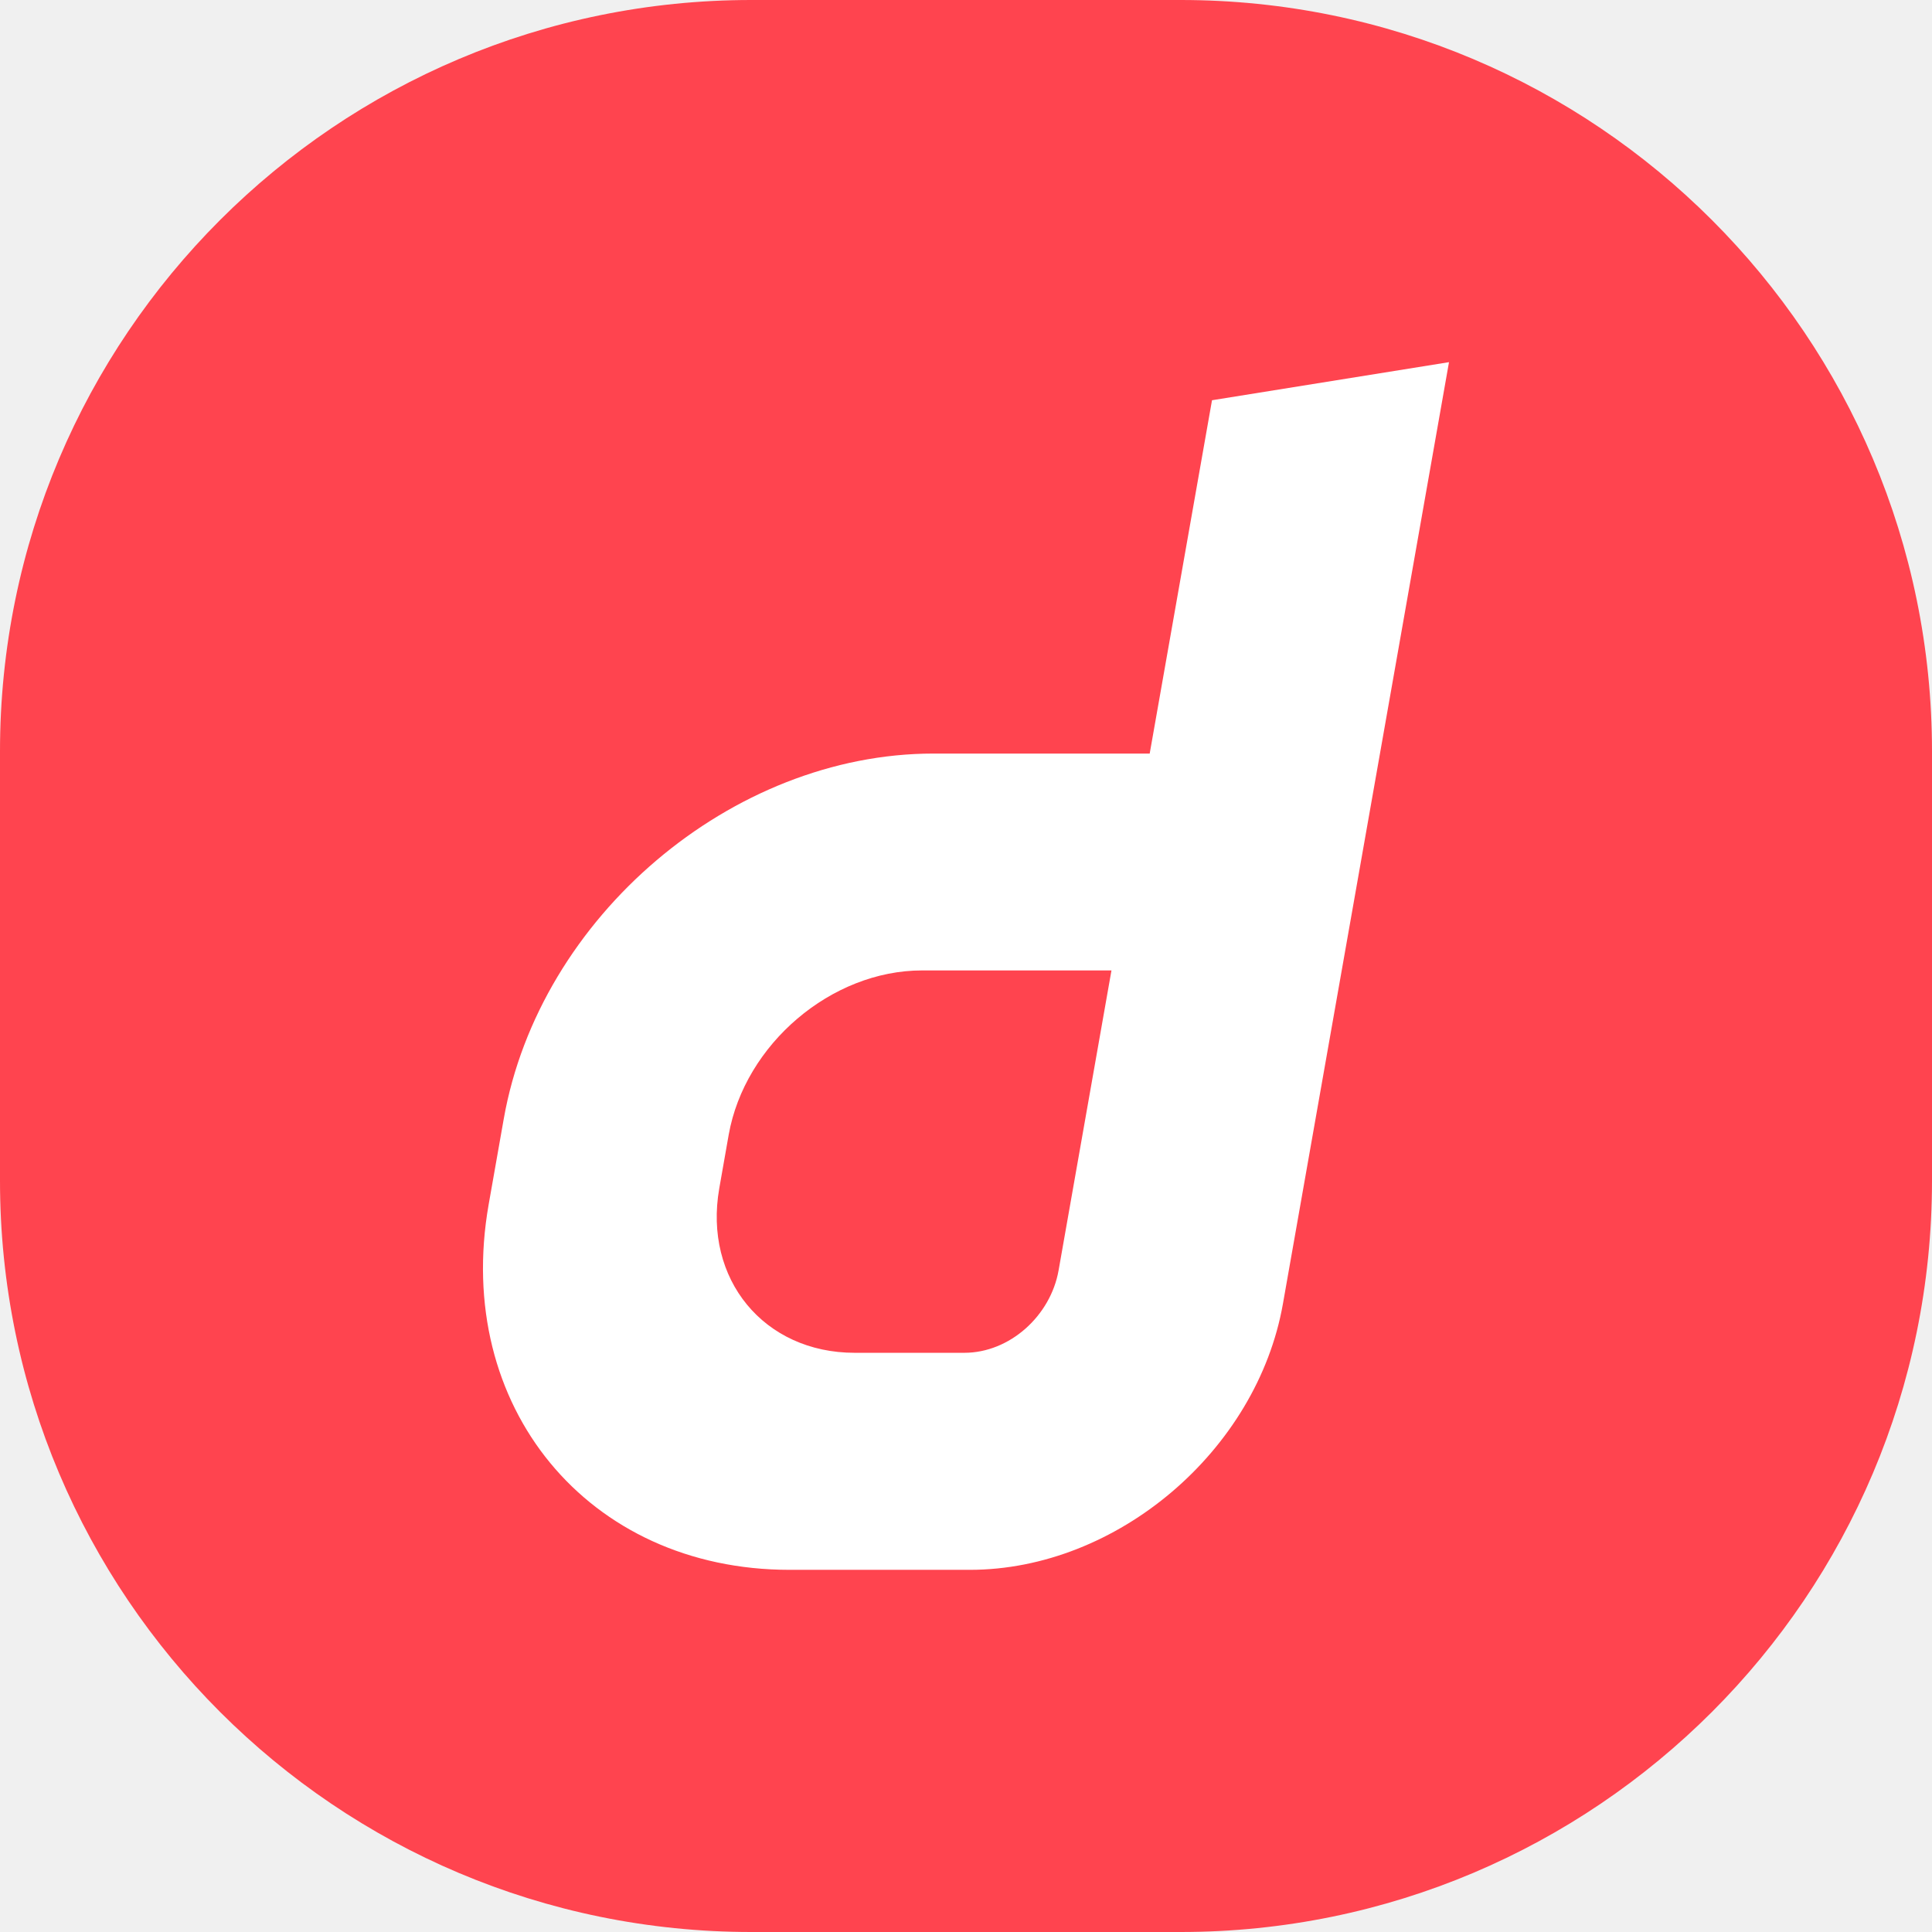
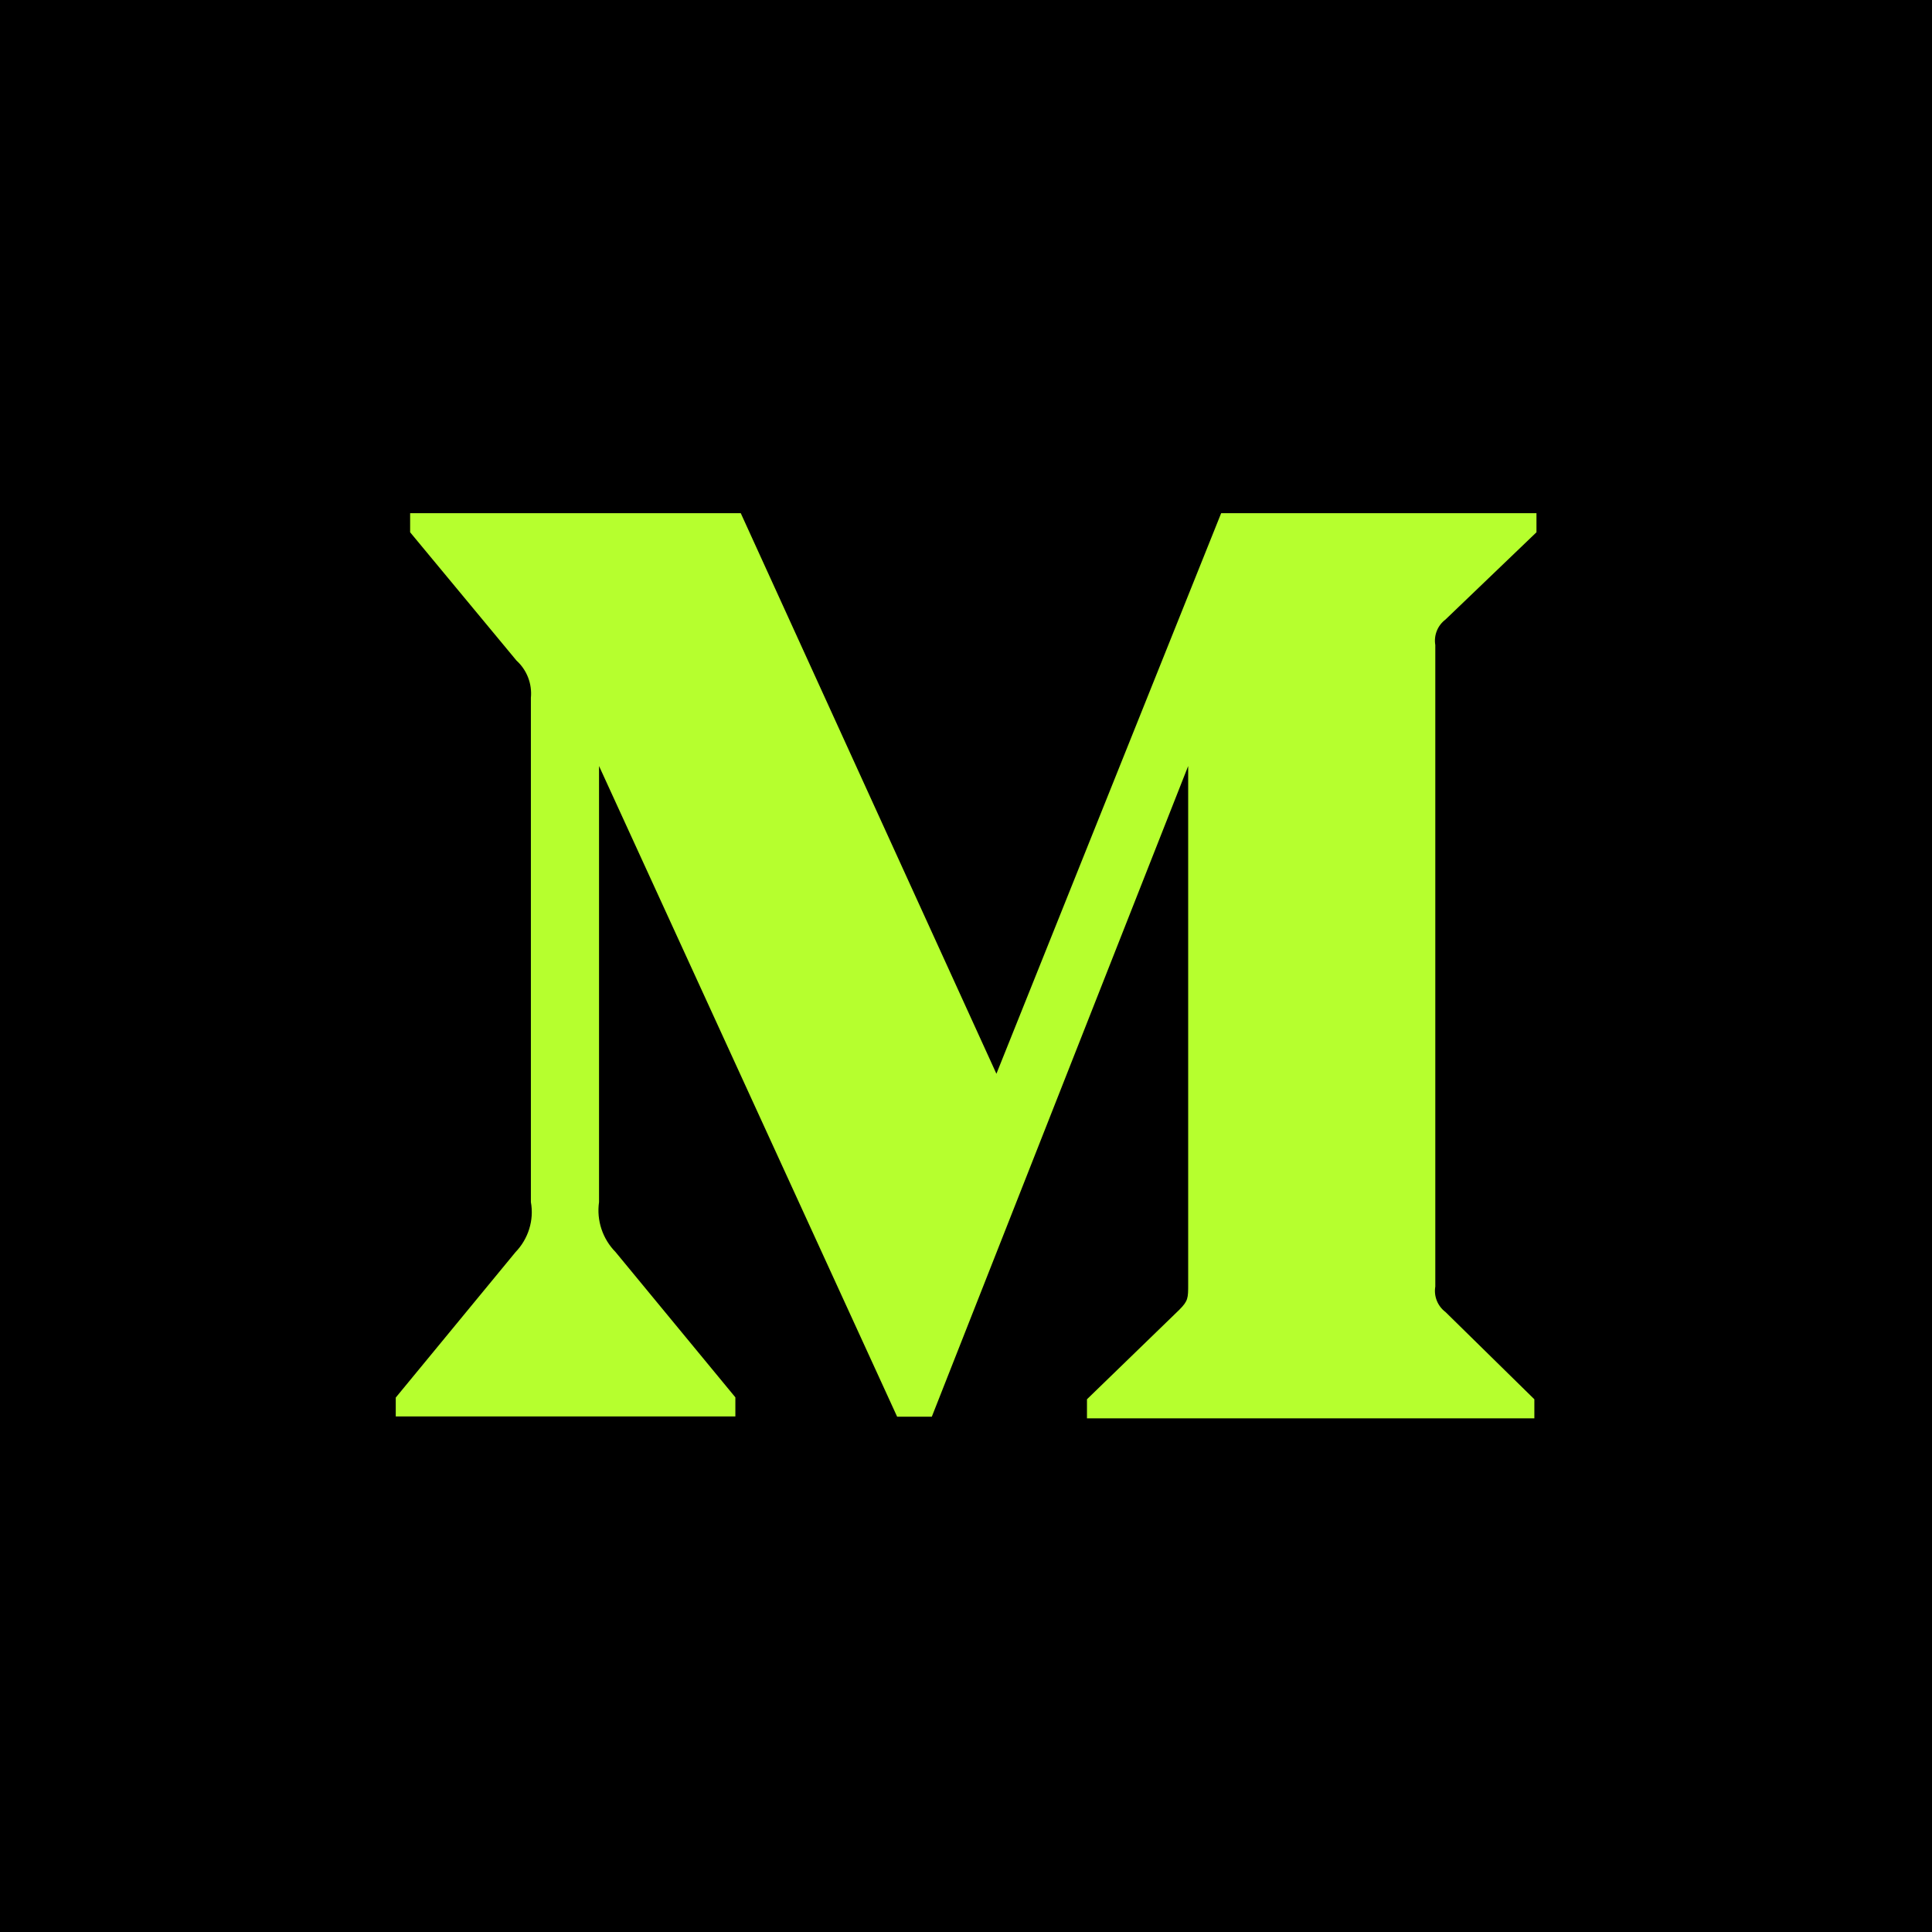
- <svg xmlns="http://www.w3.org/2000/svg" width="24" height="24" fill="none">
-   <path d="M0 9.333A9.333 9.333 0 0 1 9.333 0h5.334A9.333 9.333 0 0 1 24 9.333v5.334A9.333 9.333 0 0 1 14.667 24H9.333A9.333 9.333 0 0 1 0 14.667V9.333Z" fill="#FF444F" />
-   <path d="m15.056 4.972-.774 4.389h-2.686c-2.507 0-4.895 2.03-5.338 4.537l-.188 1.066c-.44 2.507 1.232 4.537 3.738 4.537h2.24c1.827 0 3.567-1.479 3.889-3.305L18 4.499l-2.944.473Zm-1.906 10.81c-.1.564-.607 1.023-1.171 1.023h-1.362c-1.126 0-1.88-.914-1.682-2.043l.117-.665c.2-1.126 1.275-2.042 2.402-2.042h2.353l-.657 3.727Z" fill="#fff" />
+ <svg xmlns="http://www.w3.org/2000/svg" width="512" height="512" viewBox="0 0 512 512">
+   <defs>
+ 			
+ 		</defs>
+   <g>
+     <defs>
+       <linearGradient id="bg-grad" x1="0%" y1="0%" x2="100%" y2="0%">
+         <stop offset="0%" stop-color="#000000" />
+         <stop offset="100%" stop-color="#000000" />
+       </linearGradient>
+     </defs>
+     <rect width="100%" height="100%" fill="url(#bg-grad)" />
+     <g transform="translate(256, 256) scale(10) rotate(0) translate(-16, -16)" opacity="1">
+       <path fill="#b6ff2e" d="M4.469 8.894a1.18 1.18 0 0 0-.381-.988l-2.819-3.4V4h8.762l6.775 14.856L22.762 4h8.356v.506l-2.412 2.313a.7.7 0 0 0-.269.675v17a.7.7 0 0 0 .269.675l2.356 2.313v.506H19.206v-.506l2.444-2.369c.238-.238.238-.313.238-.675V10.7l-6.794 17.244h-.919L6.275 10.7v11.556c-.069.487.094.975.438 1.325l3.175 3.85v.506h-9v-.5l3.175-3.856c.337-.35.494-.844.406-1.325z" />
+     </g>
+   </g>
</svg>
